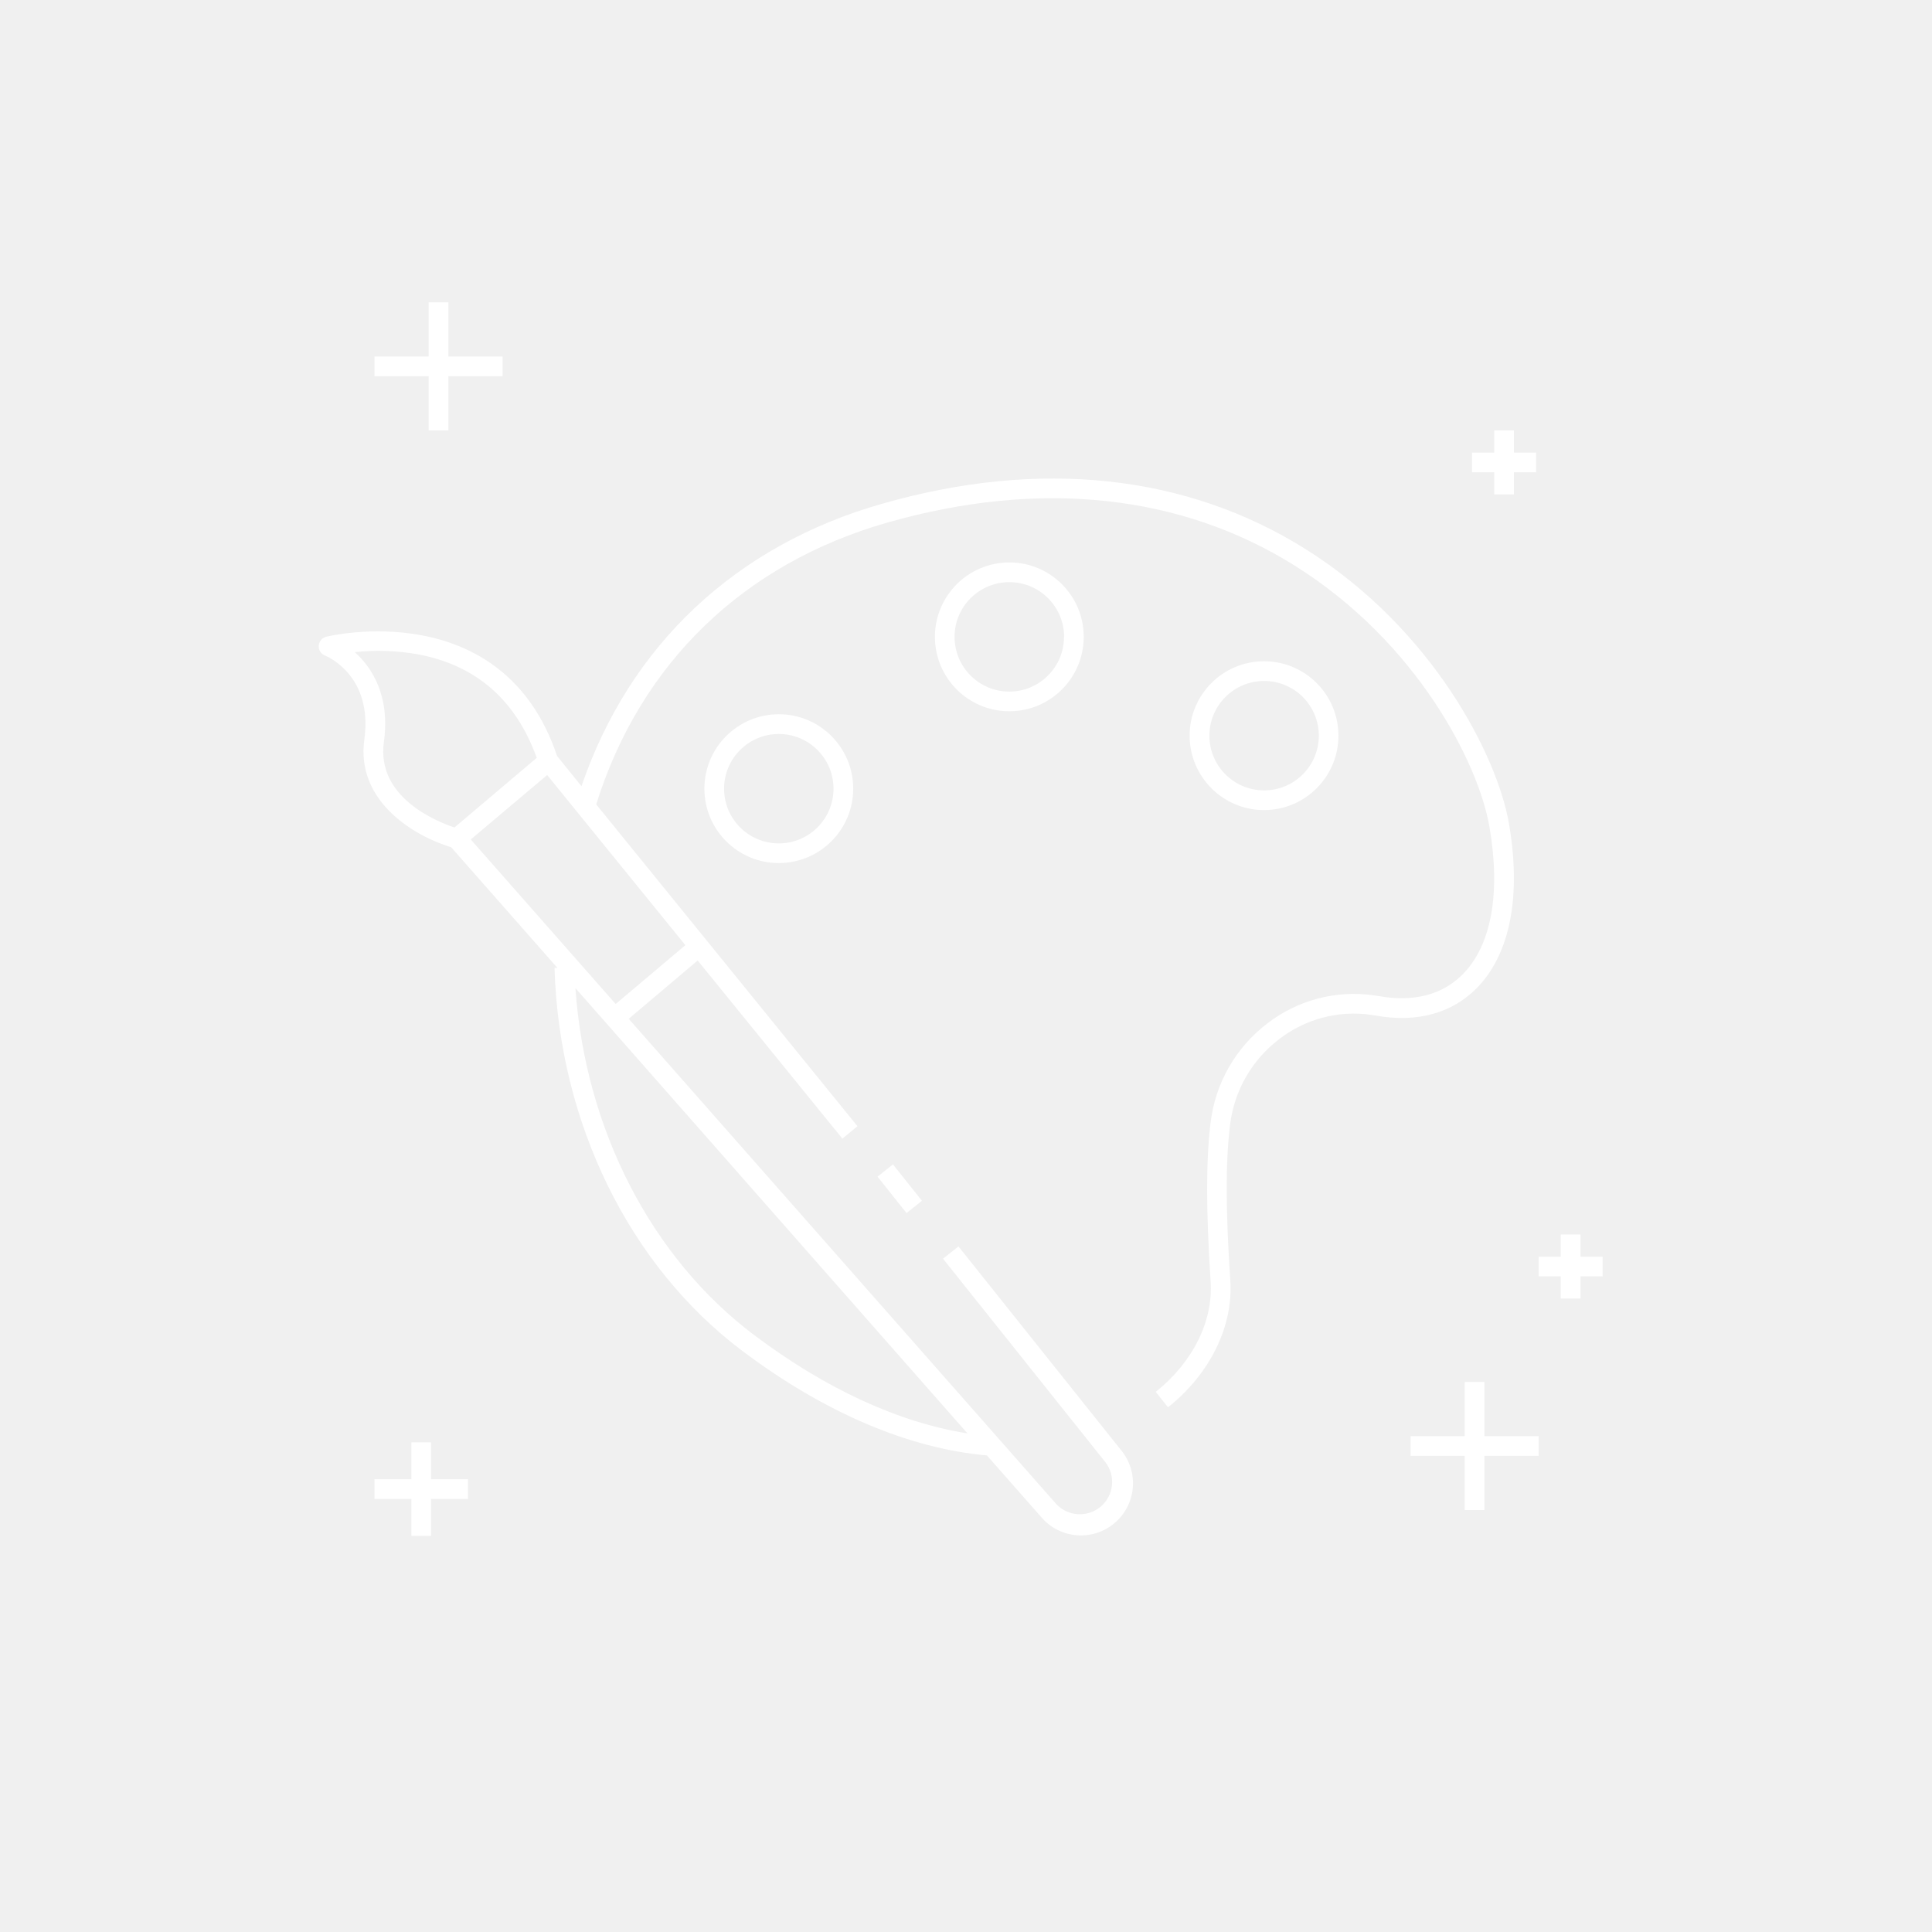
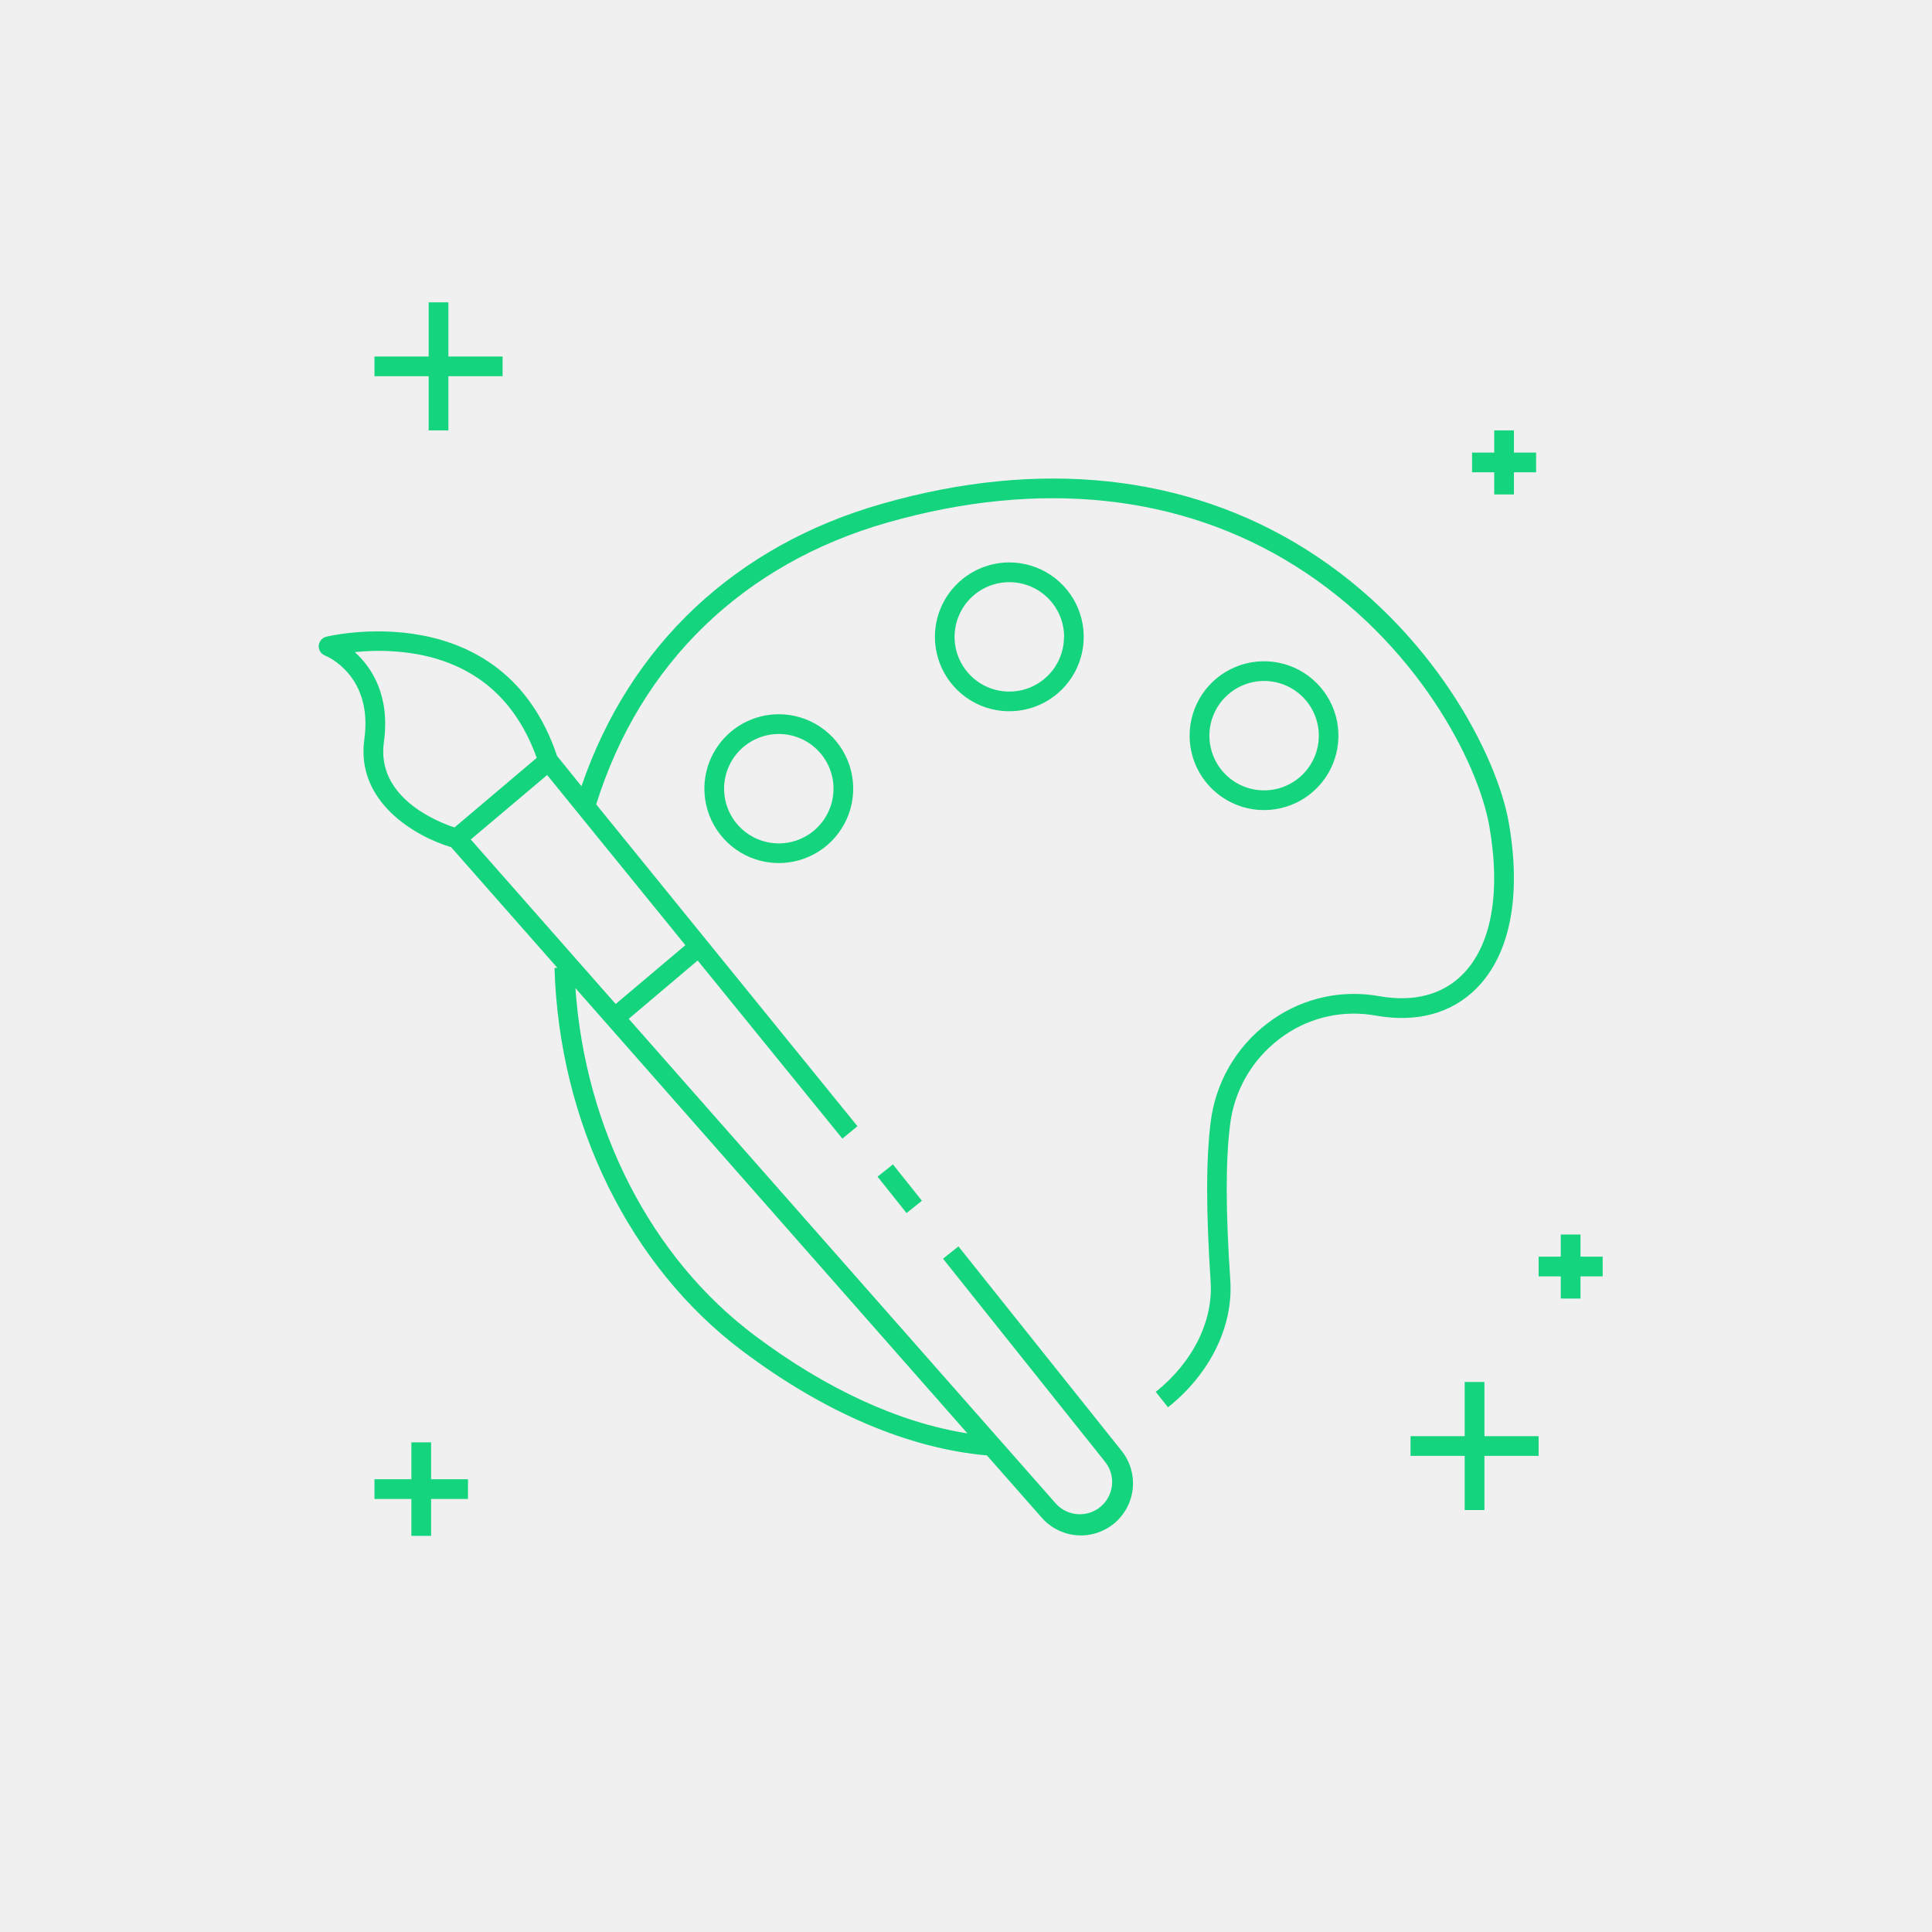
- <svg xmlns="http://www.w3.org/2000/svg" id="Layer_3" data-name="Layer 3" viewBox="0 0 512 512">
-   <defs>
-     <style>.cls-1{fill:#fff;}</style>
-   </defs>
-   <path class="cls-1" d="M399.84,218c-3.07-17.5-20-51.25-53.91-72.52-31.56-19.77-70.32-23.94-112.08-12C195,144.5,166.86,171,154.1,208.35l-6.47-8c-14.41-43-60.69-31.73-61.16-31.61a2.62,2.62,0,0,0-.31,5c.52.21,12.74,5.31,10.39,22.23-2.3,16.61,13.64,25.77,23,28.54l28.18,32-.78,0c1.23,41.06,19.85,79,49.8,101.51,21.69,16.31,44.06,25.85,64.79,27.68L275.9,402A13.78,13.78,0,0,0,297,384.19l-43-53.88-4.09,3.26,43,53.89a8.56,8.56,0,0,1-13.06,11.05L166.62,270l18.27-15.46,38.35,47.21,4-3.29L158,213.17c11.67-37.32,39-63.82,77.26-74.71,40.3-11.48,77.61-7.52,107.88,11.45,32.5,20.36,48.62,52.41,51.54,69,3.1,17.7.57,31.69-7.14,39.39-5.33,5.32-12.91,7.3-21.92,5.71l-1.54-.24a37.51,37.51,0,0,0-28.25,7.47,38.77,38.77,0,0,0-15,26.19c-1.24,10-1.23,23.39,0,42.2.71,10.47-4.73,21.4-14.55,29.23l3.26,4.09c11.16-8.9,17.33-21.49,16.5-33.67-1.24-18.47-1.26-31.56-.06-41.2a33.59,33.59,0,0,1,13-22.69,32.32,32.32,0,0,1,24.35-6.45c.45.06.9.13,1.36.22,10.76,1.89,19.94-.58,26.53-7.17C400.21,253,403.25,237.42,399.84,218ZM101.73,196.67c1.72-12.43-3.27-19.84-7.7-23.85a59.17,59.17,0,0,1,16.6.56c15.48,2.85,26.1,12.1,31.61,27.46l-21.8,18.45C115.69,217.71,99.71,211.28,101.73,196.67Zm98.2,157.19c-27.36-20.56-44.83-54.65-47.44-92l103.89,118C238.23,377,218.85,368.08,199.93,353.86Zm-36.77-87.79-38.4-43.6L145,205.39l36.63,45.09Z" />
-   <path class="cls-1" d="M335,214.68A19.72,19.72,0,1,0,315.26,195,19.74,19.74,0,0,0,335,214.68Zm0-34.22a14.5,14.5,0,1,1-14.5,14.5A14.52,14.52,0,0,1,335,180.46Z" />
-   <path class="cls-1" d="M247.76,168.78a19.72,19.72,0,1,0,19.72-19.73A19.74,19.74,0,0,0,247.76,168.78Zm34.21,0a14.5,14.5,0,1,1-14.49-14.5A14.51,14.51,0,0,1,282,168.78Z" />
-   <path class="cls-1" d="M186.67,209a19.72,19.72,0,1,0,19.72-19.72A19.74,19.74,0,0,0,186.67,209Zm34.22,0a14.5,14.5,0,1,1-14.5-14.49A14.51,14.51,0,0,1,220.89,209Z" />
-   <rect class="cls-1" x="235.83" y="308.84" width="5.22" height="12.33" transform="translate(-144.38 217.4) rotate(-38.57)" />
-   <polygon class="cls-1" points="393.39 366.24 388.16 366.24 388.16 380.6 373.81 380.6 373.81 385.82 388.16 385.82 388.16 400.18 393.39 400.18 393.39 385.82 407.75 385.82 407.75 380.6 393.39 380.6 393.39 366.24" />
-   <polygon class="cls-1" points="113.6 114.06 118.83 114.06 118.83 99.7 133.19 99.7 133.19 94.48 118.83 94.48 118.83 80.12 113.6 80.12 113.6 94.48 99.24 94.48 99.24 99.7 113.6 99.7 113.6 114.06" />
-   <polygon class="cls-1" points="114.24 382.24 109.02 382.24 109.02 392.01 99.24 392.01 99.24 397.24 109.02 397.24 109.02 407.02 114.24 407.02 114.24 397.24 124.02 397.24 124.02 392.01 114.24 392.01 114.24 382.24" />
-   <polygon class="cls-1" points="424.72 338.25 424.72 333.03 418.85 333.03 418.85 327.16 413.62 327.16 413.62 333.03 407.75 333.03 407.75 338.25 413.62 338.25 413.62 344.13 418.85 344.13 418.85 338.25 424.72 338.25" />
-   <polygon class="cls-1" points="395.99 131.03 401.21 131.03 401.21 125.16 407.08 125.16 407.08 119.94 401.21 119.94 401.21 114.06 395.99 114.06 395.99 119.94 390.11 119.94 390.11 125.16 395.99 125.16 395.99 131.03" />
+ <svg xmlns="http://www.w3.org/2000/svg" width="260" height="260" viewBox="0 0 260 260" fill="none">
+   <path d="M203.044 110.703C201.485 101.816 192.887 84.678 175.668 73.877C159.641 63.837 139.958 61.72 118.752 67.783C99.023 73.379 84.734 86.836 78.254 105.803L74.968 101.74C67.651 79.904 44.149 85.627 43.911 85.688C43.634 85.755 43.386 85.908 43.202 86.126C43.019 86.344 42.911 86.615 42.893 86.9C42.876 87.184 42.95 87.466 43.105 87.705C43.259 87.944 43.487 88.127 43.753 88.227C44.017 88.334 50.223 90.924 49.029 99.516C47.861 107.951 55.956 112.602 60.709 114.009L75.019 130.259H74.623C75.248 151.11 84.703 170.376 99.912 181.807C110.927 190.089 122.286 194.934 132.813 195.863L140.105 204.141C141.305 205.562 143.019 206.448 144.872 206.604C146.725 206.761 148.564 206.175 149.985 204.976C151.406 203.777 152.292 202.062 152.449 200.209C152.605 198.356 152.02 196.517 150.82 195.097L128.984 167.736L126.907 169.391L148.743 196.757C149.436 197.642 149.759 198.762 149.644 199.88C149.529 200.998 148.986 202.028 148.128 202.754C147.27 203.48 146.164 203.846 145.042 203.774C143.92 203.702 142.87 203.198 142.111 202.368L84.612 137.109L93.889 129.259L113.364 153.232L115.395 151.562L80.234 108.25C86.16 89.299 100.039 75.842 119.468 70.312C139.933 64.482 158.879 66.493 174.251 76.126C190.755 86.465 198.941 102.741 200.423 111.165C201.998 120.154 200.713 127.258 196.798 131.168C194.091 133.87 190.242 134.875 185.666 134.068L184.884 133.946C182.361 133.586 179.791 133.736 177.327 134.388C174.863 135.04 172.554 136.179 170.539 137.739C168.444 139.334 166.691 141.333 165.383 143.617C164.074 145.902 163.237 148.425 162.921 151.039C162.292 156.117 162.297 162.916 162.921 172.468C163.282 177.785 160.52 183.336 155.533 187.312L157.188 189.389C162.855 184.869 165.989 178.476 165.567 172.291C164.938 162.911 164.927 156.264 165.537 151.369C165.811 149.104 166.536 146.918 167.67 144.939C168.804 142.96 170.323 141.228 172.138 139.847C173.875 138.501 175.865 137.517 177.989 136.955C180.113 136.392 182.328 136.262 184.503 136.571C184.732 136.602 184.961 136.637 185.194 136.683C190.658 137.643 195.32 136.388 198.666 133.042C203.232 128.477 204.775 120.565 203.044 110.703ZM51.66 99.871C52.533 93.559 49.999 89.796 47.75 87.76C50.559 87.458 53.397 87.554 56.179 88.045C64.04 89.492 69.433 94.189 72.231 101.989L61.161 111.358C58.749 110.556 50.634 107.291 51.66 99.871ZM101.527 179.695C87.633 169.254 78.762 151.943 77.436 132.976L130.193 192.898C120.976 191.445 111.135 186.916 101.527 179.695ZM82.855 135.114L63.355 112.973L73.633 104.3L92.234 127.197L82.855 135.114Z" fill="#15D47E" />
+   <path d="M170.117 109.017C172.098 109.015 174.034 108.426 175.68 107.323C177.326 106.221 178.608 104.655 179.364 102.824C180.119 100.992 180.315 98.978 179.926 97.036C179.537 95.093 178.58 93.31 177.177 91.911C175.774 90.513 173.988 89.561 172.044 89.178C170.101 88.795 168.087 88.997 166.258 89.758C164.43 90.519 162.868 91.806 161.77 93.455C160.673 95.105 160.089 97.042 160.093 99.023C160.101 101.677 161.161 104.219 163.04 106.092C164.919 107.965 167.464 109.017 170.117 109.017ZM170.117 91.64C171.574 91.64 172.997 92.072 174.208 92.881C175.419 93.69 176.363 94.84 176.92 96.185C177.477 97.531 177.623 99.011 177.339 100.44C177.055 101.868 176.354 103.18 175.324 104.21C174.294 105.239 172.982 105.941 171.554 106.225C170.125 106.509 168.645 106.363 167.299 105.806C165.954 105.249 164.804 104.305 163.995 103.094C163.186 101.883 162.754 100.459 162.754 99.003C162.757 97.051 163.533 95.18 164.914 93.799C166.294 92.419 168.165 91.642 170.117 91.64Z" fill="#15D47E" />
+   <path d="M125.816 85.709C125.817 87.689 126.405 89.625 127.506 91.271C128.607 92.917 130.171 94.2 132.001 94.957C133.831 95.714 135.844 95.912 137.786 95.525C139.729 95.138 141.512 94.183 142.912 92.783C144.312 91.382 145.266 89.598 145.652 87.655C146.038 85.713 145.839 83.7 145.081 81.87C144.323 80.041 143.039 78.477 141.393 77.377C139.746 76.277 137.81 75.689 135.83 75.689C133.174 75.692 130.627 76.749 128.75 78.627C126.872 80.506 125.817 83.053 125.816 85.709ZM143.188 85.709C143.188 87.165 142.756 88.589 141.947 89.8C141.137 91.011 139.987 91.955 138.641 92.512C137.295 93.069 135.815 93.215 134.386 92.93C132.958 92.645 131.646 91.944 130.616 90.913C129.587 89.883 128.886 88.571 128.602 87.142C128.319 85.713 128.465 84.233 129.023 82.887C129.581 81.542 130.526 80.392 131.737 79.584C132.949 78.775 134.373 78.344 135.83 78.345C136.797 78.345 137.756 78.535 138.65 78.904C139.544 79.274 140.357 79.816 141.041 80.5C141.726 81.184 142.269 81.996 142.64 82.889C143.011 83.783 143.202 84.741 143.203 85.709H143.188Z" fill="#15D47E" />
+   <path d="M94.793 106.133C94.793 108.113 95.381 110.049 96.481 111.696C97.581 113.343 99.145 114.627 100.975 115.385C102.805 116.142 104.819 116.341 106.761 115.954C108.704 115.568 110.488 114.614 111.888 113.214C113.289 111.813 114.243 110.029 114.629 108.086C115.015 106.144 114.817 104.13 114.059 102.3C113.301 100.471 112.018 98.907 110.371 97.806C108.724 96.706 106.788 96.119 104.807 96.119C102.152 96.121 99.607 97.177 97.729 99.055C95.852 100.932 94.796 103.478 94.793 106.133ZM112.171 106.133C112.172 107.589 111.741 109.013 110.932 110.225C110.124 111.436 108.974 112.381 107.629 112.939C106.283 113.497 104.803 113.644 103.374 113.36C101.945 113.077 100.633 112.376 99.603 111.346C98.572 110.317 97.871 109.005 97.586 107.576C97.301 106.148 97.447 104.667 98.004 103.321C98.561 101.975 99.505 100.825 100.716 100.016C101.927 99.207 103.351 98.775 104.807 98.775C106.759 98.776 108.63 99.551 110.011 100.931C111.391 102.31 112.168 104.181 112.171 106.133Z" fill="#15D47E" />
+   <path d="M120.167 156.7L118.095 158.353L121.998 163.248L124.071 161.595L120.167 156.7Z" fill="#15D47E" />
+   <path d="M199.768 185.981H197.112V193.273H189.825V195.924H197.112V203.216H199.768V195.924H207.061V193.273H199.768V185.981Z" fill="#15D47E" />
+   <path d="M57.688 57.921H60.343V50.629H67.636V47.978H60.343V40.686H57.688V47.978H50.395V50.629H57.688V57.921Z" fill="#15D47E" />
+   <path d="M58.013 194.106H55.362V199.068H50.395V201.723H55.362V206.69H58.013V201.723H62.979V199.068H58.013V194.106Z" fill="#15D47E" />
+   <path d="M215.678 171.768V169.117H212.697V166.136H210.041V169.117H207.061V171.768H210.041V174.754H212.697V171.768H215.678Z" fill="#15D47E" />
+   <path d="M201.089 66.539H203.74V63.558H206.72V60.907H203.74V57.921H201.089V60.907H198.103V63.558H201.089V66.539Z" fill="#15D47E" />
</svg>
